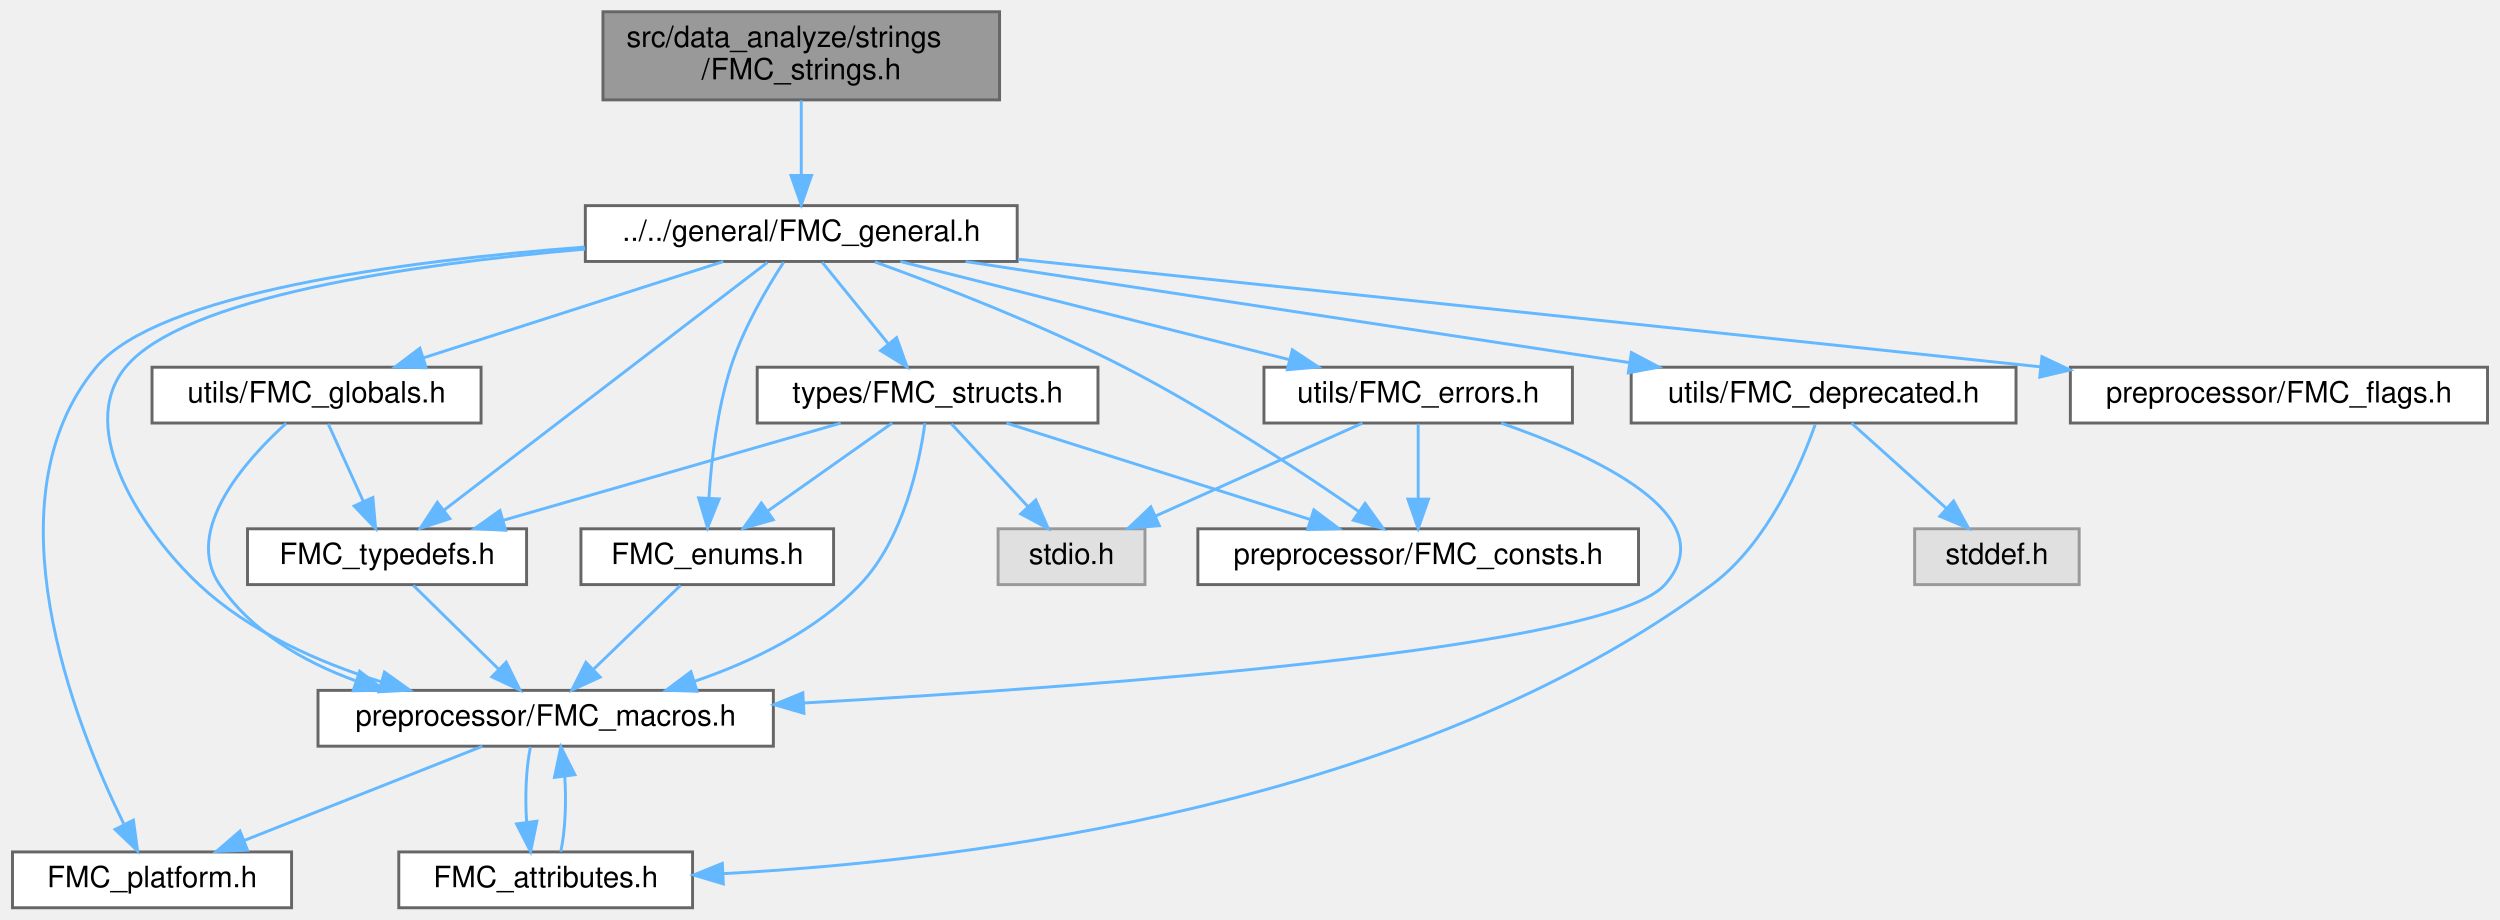
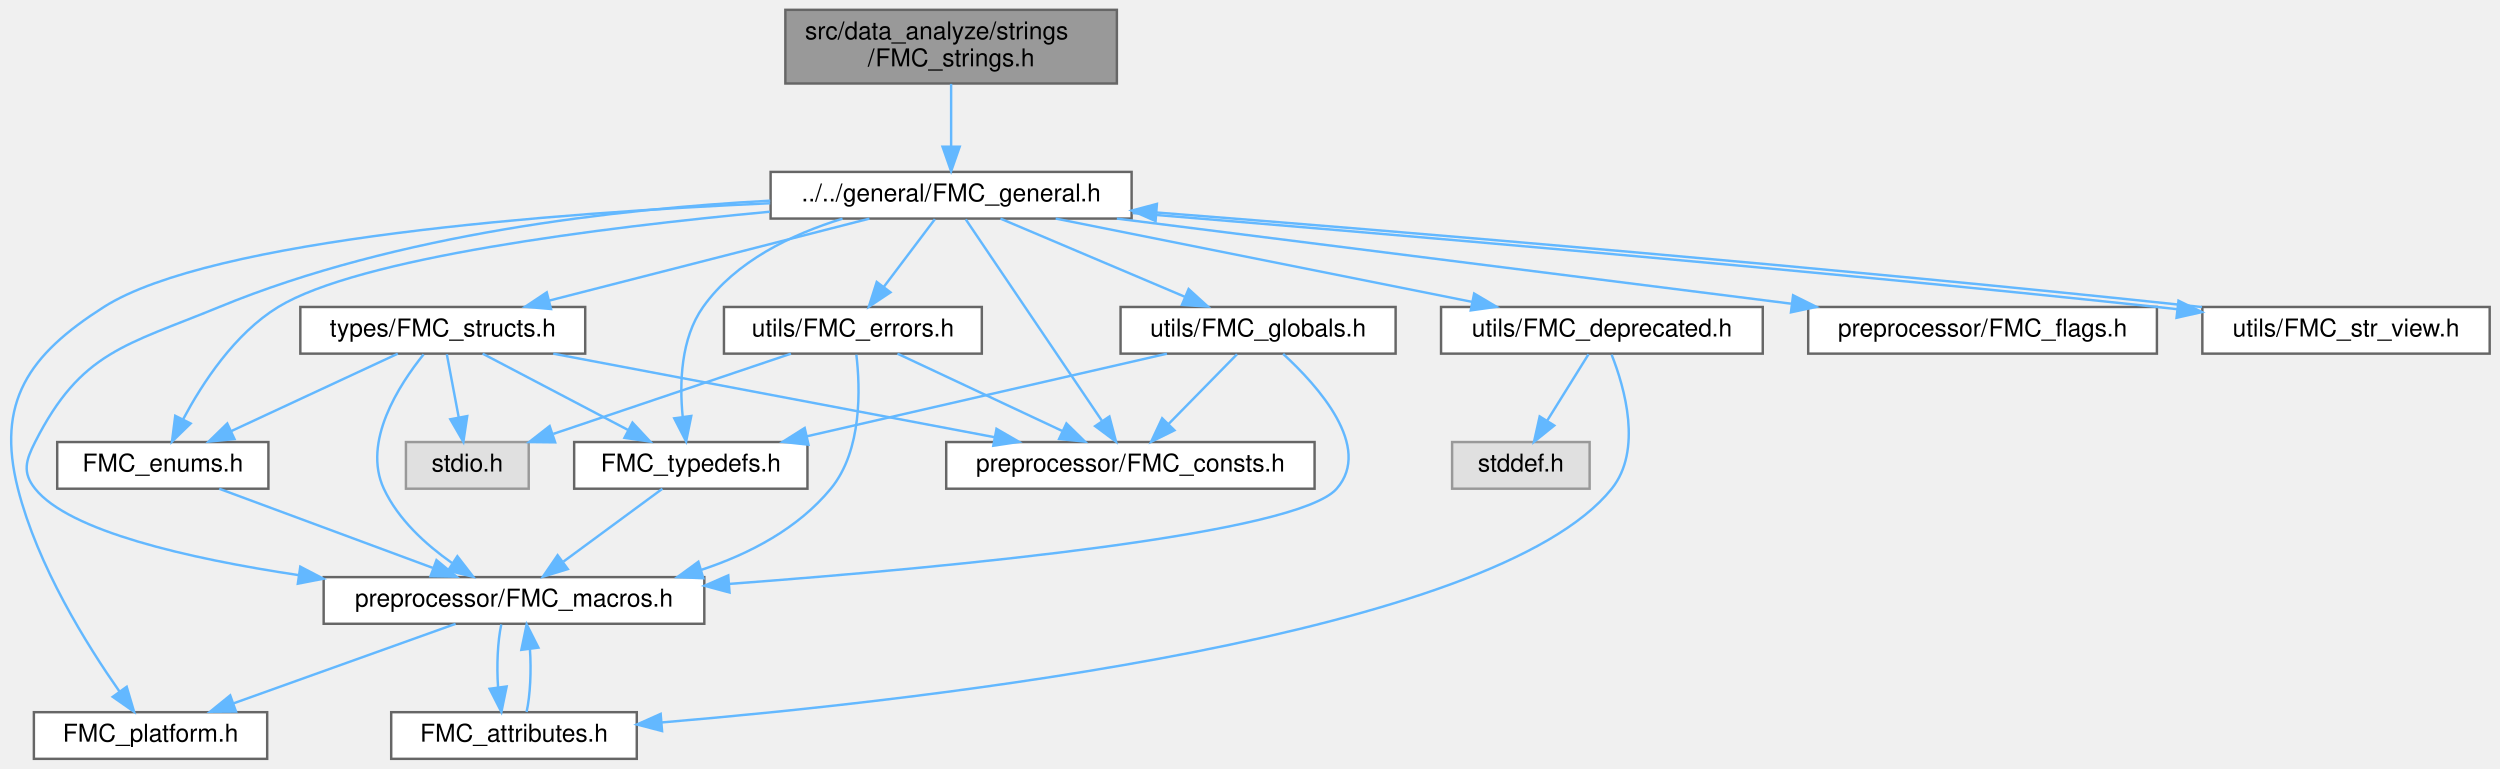
- <svg xmlns="http://www.w3.org/2000/svg" xmlns:xlink="http://www.w3.org/1999/xlink" width="851pt" height="313pt" viewBox="0.00 0.00 850.50 313.00">
+ <svg xmlns="http://www.w3.org/2000/svg" xmlns:xlink="http://www.w3.org/1999/xlink" width="1018pt" height="313pt" viewBox="0.00 0.00 1017.59 313.00">
  <g id="graph0" class="graph" transform="scale(1 1) rotate(0) translate(4 309)">
    <g id="node1" class="node">
      <g id="a_node1">
        <a xlink:title=" ">
-           <polygon fill="#999999" stroke="#666666" points="336,-305 201,-305 201,-275 336,-275 336,-305" />
-           <text text-anchor="start" x="209" y="-293" font-family="Helvetica,sans-Serif" font-size="10.00">src/data_analyze/strings</text>
-           <text text-anchor="middle" x="268.5" y="-282" font-family="Helvetica,sans-Serif" font-size="10.00">/FMC_strings.h</text>
+           <polygon fill="#999999" stroke="#666666" points="450.59,-305 315.59,-305 315.59,-275 450.59,-275 450.59,-305" />
+           <text text-anchor="start" x="323.59" y="-293" font-family="Helvetica,sans-Serif" font-size="10.00">src/data_analyze/strings</text>
+           <text text-anchor="middle" x="383.09" y="-282" font-family="Helvetica,sans-Serif" font-size="10.00">/FMC_strings.h</text>
        </a>
      </g>
    </g>
    <g id="node2" class="node">
      <g id="a_node2">
        <a xlink:href="../../d9/de1/FMC__general_8h.html" target="_top" xlink:title=" ">
-           <polygon fill="white" stroke="#666666" points="342,-239 195,-239 195,-220 342,-220 342,-239" />
-           <text text-anchor="middle" x="268.5" y="-227" font-family="Helvetica,sans-Serif" font-size="10.00">../../general/FMC_general.h</text>
+           <polygon fill="white" stroke="#666666" points="456.59,-239 309.59,-239 309.59,-220 456.59,-220 456.59,-239" />
+           <text text-anchor="middle" x="383.09" y="-227" font-family="Helvetica,sans-Serif" font-size="10.00">../../general/FMC_general.h</text>
        </a>
      </g>
    </g>
    <g id="edge1" class="edge">
-       <path fill="none" stroke="#63b8ff" d="M268.5,-274.84C268.5,-267.21 268.5,-257.7 268.5,-249.45" />
-       <polygon fill="#63b8ff" stroke="#63b8ff" points="272,-249.27 268.5,-239.27 265,-249.27 272,-249.27" />
+       <path fill="none" stroke="#63b8ff" d="M383.09,-274.84C383.09,-267.21 383.09,-257.7 383.09,-249.45" />
+       <polygon fill="#63b8ff" stroke="#63b8ff" points="386.59,-249.27 383.09,-239.27 379.59,-249.27 386.59,-249.27" />
    </g>
    <g id="node3" class="node">
      <g id="a_node3">
        <a xlink:href="../../d0/d28/FMC__macros_8h.html" target="_top" xlink:title=" ">
-           <polygon fill="white" stroke="#666666" points="259,-74 104,-74 104,-55 259,-55 259,-74" />
-           <text text-anchor="middle" x="181.5" y="-62" font-family="Helvetica,sans-Serif" font-size="10.00">preprocessor/FMC_macros.h</text>
+           <polygon fill="white" stroke="#666666" points="282.59,-74 127.59,-74 127.59,-55 282.59,-55 282.59,-74" />
+           <text text-anchor="middle" x="205.09" y="-62" font-family="Helvetica,sans-Serif" font-size="10.00">preprocessor/FMC_macros.h</text>
        </a>
      </g>
    </g>
    <g id="edge2" class="edge">
-       <path fill="none" stroke="#63b8ff" d="M194.91,-224.21C135.31,-219.02 58.14,-207.8 38.5,-184 21.02,-162.82 44.75,-127.55 63.5,-110 80.62,-93.98 104.07,-83.57 125.55,-76.89" />
-       <polygon fill="#63b8ff" stroke="#63b8ff" points="126.63,-80.22 135.25,-74.07 124.68,-73.5 126.63,-80.22" />
+       <path fill="none" stroke="#63b8ff" d="M309.44,-227.29C247.49,-224.01 157.65,-213.87 85.09,-184 46.86,-168.27 28.77,-165.87 10.09,-129 6.27,-121.47 4.82,-116.6 10.09,-110 23.88,-92.71 72.21,-81.61 117.31,-74.82" />
+       <polygon fill="#63b8ff" stroke="#63b8ff" points="118.07,-78.25 127.47,-73.35 117.07,-71.32 118.07,-78.25" />
    </g>
    <g id="node4" class="node">
      <g id="a_node4">
        <a xlink:href="../../d7/dff/FMC__platform_8h.html" target="_top" xlink:title=" ">
-           <polygon fill="white" stroke="#666666" points="95,-19 0,-19 0,0 95,0 95,-19" />
-           <text text-anchor="middle" x="47.5" y="-7" font-family="Helvetica,sans-Serif" font-size="10.00">FMC_platform.h</text>
+           <polygon fill="white" stroke="#666666" points="104.59,-19 9.59,-19 9.59,0 104.59,0 104.59,-19" />
+           <text text-anchor="middle" x="57.09" y="-7" font-family="Helvetica,sans-Serif" font-size="10.00">FMC_platform.h</text>
        </a>
      </g>
    </g>
    <g id="edge6" class="edge">
-       <path fill="none" stroke="#63b8ff" d="M194.8,-224.91C132.25,-220.13 49.4,-209.13 28.5,-184 -8.9,-139.03 20.9,-63.23 37.83,-28.66" />
-       <polygon fill="#63b8ff" stroke="#63b8ff" points="41.16,-29.84 42.58,-19.34 34.92,-26.66 41.16,-29.84" />
+       <path fill="none" stroke="#63b8ff" d="M309.42,-226.24C221.78,-222.31 81.79,-211.78 38.09,-184 7.38,-164.48 -5.86,-145.26 3.09,-110 11.07,-78.57 31.19,-46.32 44.49,-27.36" />
+       <polygon fill="#63b8ff" stroke="#63b8ff" points="47.38,-29.35 50.39,-19.19 41.7,-25.25 47.38,-29.35" />
    </g>
    <g id="node6" class="node">
      <g id="a_node6">
        <a xlink:href="../../da/dd3/FMC__consts_8h.html" target="_top" xlink:title=" ">
-           <polygon fill="white" stroke="#666666" points="553.5,-129 403.5,-129 403.5,-110 553.5,-110 553.5,-129" />
-           <text text-anchor="middle" x="478.5" y="-117" font-family="Helvetica,sans-Serif" font-size="10.00">preprocessor/FMC_consts.h</text>
+           <polygon fill="white" stroke="#666666" points="531.09,-129 381.09,-129 381.09,-110 531.09,-110 531.09,-129" />
+           <text text-anchor="middle" x="456.09" y="-117" font-family="Helvetica,sans-Serif" font-size="10.00">preprocessor/FMC_consts.h</text>
        </a>
      </g>
    </g>
    <g id="edge7" class="edge">
-       <path fill="none" stroke="#63b8ff" d="M293.54,-219.85C316.21,-211.67 350.29,-198.51 378.5,-184 407.36,-169.15 438.65,-148.48 458.4,-134.8" />
-       <polygon fill="#63b8ff" stroke="#63b8ff" points="460.42,-137.66 466.61,-129.06 456.41,-131.92 460.42,-137.66" />
+       <path fill="none" stroke="#63b8ff" d="M389.06,-219.66C401.15,-201.77 428.71,-161 444.47,-137.69" />
+       <polygon fill="#63b8ff" stroke="#63b8ff" points="447.54,-139.4 450.24,-129.16 441.74,-135.48 447.54,-139.4" />
    </g>
    <g id="node7" class="node">
      <g id="a_node7">
        <a xlink:href="../../d5/de5/FMC__structs_8h.html" target="_top" xlink:title=" ">
-           <polygon fill="white" stroke="#666666" points="369.5,-184 253.5,-184 253.5,-165 369.5,-165 369.5,-184" />
-           <text text-anchor="middle" x="311.5" y="-172" font-family="Helvetica,sans-Serif" font-size="10.00">types/FMC_structs.h</text>
+           <polygon fill="white" stroke="#666666" points="234.09,-184 118.09,-184 118.09,-165 234.09,-165 234.09,-184" />
+           <text text-anchor="middle" x="176.09" y="-172" font-family="Helvetica,sans-Serif" font-size="10.00">types/FMC_structs.h</text>
        </a>
      </g>
    </g>
    <g id="edge8" class="edge">
-       <path fill="none" stroke="#63b8ff" d="M275.6,-219.75C281.67,-212.26 290.59,-201.28 298.01,-192.13" />
-       <polygon fill="#63b8ff" stroke="#63b8ff" points="300.95,-194.06 304.53,-184.09 295.51,-189.65 300.95,-194.06" />
+       <path fill="none" stroke="#63b8ff" d="M349.83,-219.98C314.48,-210.93 258.42,-196.58 219.58,-186.64" />
+       <polygon fill="#63b8ff" stroke="#63b8ff" points="220.16,-183.17 209.61,-184.08 218.43,-189.95 220.16,-183.17" />
    </g>
    <g id="node9" class="node">
      <g id="a_node9">
        <a xlink:href="../../d6/d25/FMC__enums_8h.html" target="_top" xlink:title=" ">
-           <polygon fill="white" stroke="#666666" points="279.5,-129 193.5,-129 193.5,-110 279.5,-110 279.5,-129" />
-           <text text-anchor="middle" x="236.5" y="-117" font-family="Helvetica,sans-Serif" font-size="10.00">FMC_enums.h</text>
+           <polygon fill="white" stroke="#666666" points="105.09,-129 19.09,-129 19.09,-110 105.09,-110 105.09,-129" />
+           <text text-anchor="middle" x="62.09" y="-117" font-family="Helvetica,sans-Serif" font-size="10.00">FMC_enums.h</text>
        </a>
      </g>
    </g>
    <g id="edge18" class="edge">
-       <path fill="none" stroke="#63b8ff" d="M262.5,-219.74C256.88,-211.06 248.73,-197.21 244.5,-184 239.88,-169.58 237.91,-152.52 237.08,-139.71" />
-       <polygon fill="#63b8ff" stroke="#63b8ff" points="240.56,-139.17 236.6,-129.35 233.57,-139.5 240.56,-139.17" />
+       <path fill="none" stroke="#63b8ff" d="M309.3,-222.79C239.89,-216.31 141.86,-203.97 109.09,-184 91.39,-173.21 78.21,-153.03 70.38,-138.31" />
+       <polygon fill="#63b8ff" stroke="#63b8ff" points="73.42,-136.56 65.82,-129.17 67.15,-139.68 73.42,-136.56" />
    </g>
    <g id="node10" class="node">
      <g id="a_node10">
        <a xlink:href="../../df/df8/FMC__typedefs_8h.html" target="_top" xlink:title=" ">
-           <polygon fill="white" stroke="#666666" points="175,-129 80,-129 80,-110 175,-110 175,-129" />
-           <text text-anchor="middle" x="127.5" y="-117" font-family="Helvetica,sans-Serif" font-size="10.00">FMC_typedefs.h</text>
+           <polygon fill="white" stroke="#666666" points="324.59,-129 229.59,-129 229.59,-110 324.59,-110 324.59,-129" />
+           <text text-anchor="middle" x="277.09" y="-117" font-family="Helvetica,sans-Serif" font-size="10.00">FMC_typedefs.h</text>
        </a>
      </g>
    </g>
    <g id="edge17" class="edge">
-       <path fill="none" stroke="#63b8ff" d="M256.96,-219.66C232.78,-201.14 176.56,-158.08 146.79,-135.28" />
-       <polygon fill="#63b8ff" stroke="#63b8ff" points="148.87,-132.46 138.8,-129.16 144.61,-138.02 148.87,-132.46" />
+       <path fill="none" stroke="#63b8ff" d="M338.87,-219.96C318.23,-213.61 295.34,-202.67 282.09,-184 272.99,-171.18 272.45,-153.01 273.78,-139.39" />
+       <polygon fill="#63b8ff" stroke="#63b8ff" points="277.28,-139.62 275.18,-129.24 270.35,-138.66 277.28,-139.62" />
    </g>
    <g id="node11" class="node">
      <g id="a_node11">
        <a xlink:href="../../d2/d5e/FMC__flags_8h.html" target="_top" xlink:title=" ">
-           <polygon fill="white" stroke="#666666" points="842.5,-184 700.5,-184 700.5,-165 842.5,-165 842.5,-184" />
-           <text text-anchor="middle" x="771.5" y="-172" font-family="Helvetica,sans-Serif" font-size="10.00">preprocessor/FMC_flags.h</text>
+           <polygon fill="white" stroke="#666666" points="874.09,-184 732.09,-184 732.09,-165 874.09,-165 874.09,-184" />
+           <text text-anchor="middle" x="803.09" y="-172" font-family="Helvetica,sans-Serif" font-size="10.00">preprocessor/FMC_flags.h</text>
        </a>
      </g>
    </g>
    <g id="edge16" class="edge">
-       <path fill="none" stroke="#63b8ff" d="M342.24,-220.77C424.51,-212.13 561.86,-197.7 690.37,-184.12" />
-       <polygon fill="#63b8ff" stroke="#63b8ff" points="690.82,-187.59 700.4,-183.06 690.09,-180.63 690.82,-187.59" />
+       <path fill="none" stroke="#63b8ff" d="M450.57,-219.98C525.47,-210.53 646.16,-195.3 725.06,-185.35" />
+       <polygon fill="#63b8ff" stroke="#63b8ff" points="725.94,-188.76 735.43,-184.04 725.07,-181.82 725.94,-188.76" />
    </g>
    <g id="node12" class="node">
      <g id="a_node12">
        <a xlink:href="../../dd/ddf/FMC__errors_8h.html" target="_top" xlink:title=" ">
-           <polygon fill="white" stroke="#666666" points="531,-184 426,-184 426,-165 531,-165 531,-184" />
-           <text text-anchor="middle" x="478.5" y="-172" font-family="Helvetica,sans-Serif" font-size="10.00">utils/FMC_errors.h</text>
+           <polygon fill="white" stroke="#666666" points="395.59,-184 290.59,-184 290.59,-165 395.59,-165 395.59,-184" />
+           <text text-anchor="middle" x="343.09" y="-172" font-family="Helvetica,sans-Serif" font-size="10.00">utils/FMC_errors.h</text>
        </a>
      </g>
    </g>
    <g id="edge19" class="edge">
-       <path fill="none" stroke="#63b8ff" d="M302.24,-219.98C338.18,-210.91 395.22,-196.52 434.63,-186.57" />
-       <polygon fill="#63b8ff" stroke="#63b8ff" points="435.66,-189.92 444.5,-184.08 433.94,-183.14 435.66,-189.92" />
+       <path fill="none" stroke="#63b8ff" d="M376.48,-219.75C370.83,-212.26 362.54,-201.28 355.64,-192.13" />
+       <polygon fill="#63b8ff" stroke="#63b8ff" points="358.39,-189.96 349.57,-184.09 352.8,-194.18 358.39,-189.96" />
    </g>
    <g id="node13" class="node">
      <g id="a_node13">
        <a xlink:href="../../de/d86/FMC__globals_8h.html" target="_top" xlink:title=" ">
-           <polygon fill="white" stroke="#666666" points="159.5,-184 47.5,-184 47.5,-165 159.5,-165 159.5,-184" />
-           <text text-anchor="middle" x="103.5" y="-172" font-family="Helvetica,sans-Serif" font-size="10.00">utils/FMC_globals.h</text>
+           <polygon fill="white" stroke="#666666" points="564.09,-184 452.09,-184 452.09,-165 564.09,-165 564.09,-184" />
+           <text text-anchor="middle" x="508.09" y="-172" font-family="Helvetica,sans-Serif" font-size="10.00">utils/FMC_globals.h</text>
        </a>
      </g>
    </g>
    <g id="edge23" class="edge">
-       <path fill="none" stroke="#63b8ff" d="M241.99,-219.98C214.29,-211.09 170.64,-197.07 139.76,-187.15" />
-       <polygon fill="#63b8ff" stroke="#63b8ff" points="140.81,-183.81 130.22,-184.08 138.67,-190.47 140.81,-183.81" />
+       <path fill="none" stroke="#63b8ff" d="M403.17,-219.98C423.46,-211.38 455.04,-197.99 478.26,-188.15" />
+       <polygon fill="#63b8ff" stroke="#63b8ff" points="479.8,-191.3 487.64,-184.17 477.07,-184.85 479.8,-191.3" />
    </g>
    <g id="node14" class="node">
      <g id="a_node14">
        <a xlink:href="../../d4/d06/FMC__deprecated_8h.html" target="_top" xlink:title=" ">
-           <polygon fill="white" stroke="#666666" points="682,-184 551,-184 551,-165 682,-165 682,-184" />
-           <text text-anchor="middle" x="616.5" y="-172" font-family="Helvetica,sans-Serif" font-size="10.00">utils/FMC_deprecated.h</text>
-         </a>
-       </g>
-     </g>
-     <g id="edge26" class="edge">
-       <path fill="none" stroke="#63b8ff" d="M324.41,-219.98C385.96,-210.61 484.84,-195.55 550.24,-185.59" />
-       <polygon fill="#63b8ff" stroke="#63b8ff" points="551.08,-189 560.44,-184.04 550.03,-182.08 551.08,-189" />
+           <polygon fill="white" stroke="#666666" points="713.59,-184 582.59,-184 582.59,-165 713.59,-165 713.59,-184" />
+           <text text-anchor="middle" x="648.09" y="-172" font-family="Helvetica,sans-Serif" font-size="10.00">utils/FMC_deprecated.h</text>
+         </a>
+       </g>
+     </g>
+     <g id="edge27" class="edge">
+       <path fill="none" stroke="#63b8ff" d="M425.67,-219.98C471.79,-210.76 545.45,-196.03 595.24,-186.07" />
+       <polygon fill="#63b8ff" stroke="#63b8ff" points="596.06,-189.48 605.18,-184.08 594.69,-182.61 596.06,-189.48" />
+     </g>
+     <g id="node16" class="node">
+       <g id="a_node16">
+         <a xlink:href="../../da/d45/FMC__str__view_8h.html" target="_top" xlink:title=" ">
+           <polygon fill="white" stroke="#666666" points="1009.59,-184 892.59,-184 892.59,-165 1009.59,-165 1009.59,-184" />
+           <text text-anchor="middle" x="951.09" y="-172" font-family="Helvetica,sans-Serif" font-size="10.00">utils/FMC_str_view.h</text>
+         </a>
+       </g>
+     </g>
+     <g id="edge30" class="edge">
+       <path fill="none" stroke="#63b8ff" d="M456.95,-222.25C553.1,-214.34 726.13,-199.83 874.09,-184 876.77,-183.71 879.51,-183.41 882.28,-183.1" />
+       <polygon fill="#63b8ff" stroke="#63b8ff" points="882.88,-186.55 892.41,-181.92 882.08,-179.6 882.88,-186.55" />
    </g>
    <g id="edge3" class="edge">
-       <path fill="none" stroke="#63b8ff" d="M159.97,-54.98C138.03,-46.3 103.76,-32.75 78.81,-22.88" />
-       <polygon fill="#63b8ff" stroke="#63b8ff" points="80.01,-19.59 69.42,-19.17 77.43,-26.1 80.01,-19.59" />
+       <path fill="none" stroke="#63b8ff" d="M181.31,-54.98C156.86,-46.23 118.55,-32.51 90.94,-22.62" />
+       <polygon fill="#63b8ff" stroke="#63b8ff" points="91.89,-19.25 81.3,-19.17 89.53,-25.84 91.89,-19.25" />
    </g>
    <g id="node5" class="node">
      <g id="a_node5">
        <a xlink:href="../../d1/d2e/FMC__attributes_8h.html" target="_top" xlink:title=" ">
-           <polygon fill="white" stroke="#666666" points="231.5,-19 131.5,-19 131.5,0 231.5,0 231.5,-19" />
-           <text text-anchor="middle" x="181.5" y="-7" font-family="Helvetica,sans-Serif" font-size="10.00">FMC_attributes.h</text>
+           <polygon fill="white" stroke="#666666" points="255.09,-19 155.09,-19 155.09,0 255.09,0 255.09,-19" />
+           <text text-anchor="middle" x="205.09" y="-7" font-family="Helvetica,sans-Serif" font-size="10.00">FMC_attributes.h</text>
        </a>
      </g>
    </g>
    <g id="edge4" class="edge">
-       <path fill="none" stroke="#63b8ff" d="M176.33,-54.75C174.84,-47.8 174.4,-37.85 175.02,-29.13" />
-       <polygon fill="#63b8ff" stroke="#63b8ff" points="178.51,-29.47 176.37,-19.09 171.57,-28.53 178.51,-29.47" />
+       <path fill="none" stroke="#63b8ff" d="M199.92,-54.75C198.43,-47.8 197.99,-37.85 198.61,-29.13" />
+       <polygon fill="#63b8ff" stroke="#63b8ff" points="202.1,-29.47 199.96,-19.09 195.16,-28.53 202.1,-29.47" />
    </g>
    <g id="edge5" class="edge">
-       <path fill="none" stroke="#63b8ff" d="M186.63,-19.09C188.14,-25.99 188.59,-35.93 187.99,-44.66" />
-       <polygon fill="#63b8ff" stroke="#63b8ff" points="184.5,-44.38 186.67,-54.75 191.44,-45.29 184.5,-44.38" />
+       <path fill="none" stroke="#63b8ff" d="M210.22,-19.09C211.73,-25.99 212.18,-35.93 211.58,-44.66" />
+       <polygon fill="#63b8ff" stroke="#63b8ff" points="208.09,-44.38 210.25,-54.75 215.03,-45.29 208.09,-44.38" />
    </g>
    <g id="edge11" class="edge">
-       <path fill="none" stroke="#63b8ff" d="M310.6,-164.96C308.76,-151.58 303.4,-125.61 288.5,-110 273.4,-94.18 251.83,-83.77 232.01,-77.03" />
-       <polygon fill="#63b8ff" stroke="#63b8ff" points="233.04,-73.69 222.45,-74.01 230.93,-80.36 233.04,-73.69" />
+       <path fill="none" stroke="#63b8ff" d="M168.29,-164.7C158.29,-152.29 143.23,-129.01 152.09,-110 157.92,-97.49 169.18,-87.25 179.83,-79.76" />
+       <polygon fill="#63b8ff" stroke="#63b8ff" points="182.03,-82.51 188.5,-74.13 178.21,-76.64 182.03,-82.51" />
    </g>
    <g id="edge10" class="edge">
-       <path fill="none" stroke="#63b8ff" d="M338.33,-164.98C366.37,-156.09 410.55,-142.07 441.8,-132.15" />
-       <polygon fill="#63b8ff" stroke="#63b8ff" points="442.99,-135.44 451.46,-129.08 440.87,-128.77 442.99,-135.44" />
+       <path fill="none" stroke="#63b8ff" d="M221.08,-164.98C270.02,-155.72 348.29,-140.9 400.91,-130.94" />
+       <polygon fill="#63b8ff" stroke="#63b8ff" points="401.57,-134.38 410.75,-129.08 400.27,-127.5 401.57,-134.38" />
    </g>
    <g id="node8" class="node">
      <g id="a_node8">
        <a xlink:title=" ">
-           <polygon fill="#e0e0e0" stroke="#999999" points="385.5,-129 335.5,-129 335.5,-110 385.5,-110 385.5,-129" />
-           <text text-anchor="middle" x="360.5" y="-117" font-family="Helvetica,sans-Serif" font-size="10.00">stdio.h</text>
+           <polygon fill="#e0e0e0" stroke="#999999" points="211.09,-129 161.09,-129 161.09,-110 211.09,-110 211.09,-129" />
+           <text text-anchor="middle" x="186.09" y="-117" font-family="Helvetica,sans-Serif" font-size="10.00">stdio.h</text>
        </a>
      </g>
    </g>
    <g id="edge9" class="edge">
-       <path fill="none" stroke="#63b8ff" d="M319.59,-164.75C326.66,-157.11 337.09,-145.82 345.65,-136.56" />
-       <polygon fill="#63b8ff" stroke="#63b8ff" points="348.34,-138.81 352.56,-129.09 343.2,-134.06 348.34,-138.81" />
+       <path fill="none" stroke="#63b8ff" d="M177.74,-164.75C179.05,-157.8 180.93,-147.85 182.57,-139.13" />
+       <polygon fill="#63b8ff" stroke="#63b8ff" points="186.05,-139.56 184.47,-129.09 179.17,-138.27 186.05,-139.56" />
    </g>
    <g id="edge12" class="edge">
-       <path fill="none" stroke="#63b8ff" d="M299.45,-164.98C288.04,-156.92 270.67,-144.65 257.07,-135.03" />
-       <polygon fill="#63b8ff" stroke="#63b8ff" points="258.96,-132.08 248.77,-129.17 254.92,-137.8 258.96,-132.08" />
+       <path fill="none" stroke="#63b8ff" d="M157.77,-164.98C139.43,-156.46 110.98,-143.23 89.86,-133.41" />
+       <polygon fill="#63b8ff" stroke="#63b8ff" points="91.28,-130.21 80.74,-129.17 88.33,-136.56 91.28,-130.21" />
    </g>
    <g id="edge14" class="edge">
-       <path fill="none" stroke="#63b8ff" d="M281.94,-164.98C250.78,-156.01 201.53,-141.82 167.04,-131.89" />
-       <polygon fill="#63b8ff" stroke="#63b8ff" points="167.87,-128.49 157.29,-129.08 165.93,-135.21 167.87,-128.49" />
+       <path fill="none" stroke="#63b8ff" d="M192.32,-164.98C208.27,-156.61 232.87,-143.7 251.47,-133.95" />
+       <polygon fill="#63b8ff" stroke="#63b8ff" points="253.34,-136.92 260.57,-129.17 250.08,-130.72 253.34,-136.92" />
    </g>
    <g id="edge13" class="edge">
-       <path fill="none" stroke="#63b8ff" d="M227.42,-109.75C219.41,-102.03 207.54,-90.6 197.88,-81.28" />
-       <polygon fill="#63b8ff" stroke="#63b8ff" points="200.04,-78.51 190.41,-74.09 195.19,-83.55 200.04,-78.51" />
+       <path fill="none" stroke="#63b8ff" d="M85.06,-109.98C108.59,-101.27 145.38,-87.63 172.03,-77.75" />
+       <polygon fill="#63b8ff" stroke="#63b8ff" points="173.53,-80.93 181.7,-74.17 171.1,-74.36 173.53,-80.93" />
    </g>
    <g id="edge15" class="edge">
-       <path fill="none" stroke="#63b8ff" d="M136.42,-109.75C144.28,-102.03 155.93,-90.6 165.42,-81.28" />
-       <polygon fill="#63b8ff" stroke="#63b8ff" points="168.06,-83.59 172.75,-74.09 163.16,-78.6 168.06,-83.59" />
+       <path fill="none" stroke="#63b8ff" d="M265.52,-109.98C254.67,-102 238.21,-89.88 225.21,-80.31" />
+       <polygon fill="#63b8ff" stroke="#63b8ff" points="227,-77.28 216.87,-74.17 222.85,-82.92 227,-77.28" />
    </g>
    <g id="edge22" class="edge">
-       <path fill="none" stroke="#63b8ff" d="M506.73,-164.97C538.56,-153.96 583.34,-133.42 562.5,-110 543.33,-88.46 375.77,-75.7 269.34,-69.7" />
-       <polygon fill="#63b8ff" stroke="#63b8ff" points="269.41,-66.2 259.24,-69.14 269.03,-73.19 269.41,-66.2" />
+       <path fill="none" stroke="#63b8ff" d="M344.5,-164.57C346.09,-151.13 346.98,-125.63 334.09,-110 320.75,-93.82 301.21,-83.51 281.35,-76.95" />
+       <polygon fill="#63b8ff" stroke="#63b8ff" points="282.19,-73.54 271.61,-74.01 280.17,-80.25 282.19,-73.54" />
    </g>
    <g id="edge21" class="edge">
-       <path fill="none" stroke="#63b8ff" d="M478.5,-164.75C478.5,-157.8 478.5,-147.85 478.5,-139.13" />
-       <polygon fill="#63b8ff" stroke="#63b8ff" points="482,-139.09 478.5,-129.09 475,-139.09 482,-139.09" />
+       <path fill="none" stroke="#63b8ff" d="M361.24,-164.98C379.34,-156.5 407.37,-143.35 428.28,-133.54" />
+       <polygon fill="#63b8ff" stroke="#63b8ff" points="430.04,-136.59 437.6,-129.17 427.06,-130.25 430.04,-136.59" />
    </g>
    <g id="edge20" class="edge">
-       <path fill="none" stroke="#63b8ff" d="M459.54,-164.98C440.47,-156.42 410.84,-143.11 388.95,-133.28" />
-       <polygon fill="#63b8ff" stroke="#63b8ff" points="390.36,-130.07 379.8,-129.17 387.49,-136.46 390.36,-130.07" />
+       <path fill="none" stroke="#63b8ff" d="M317.86,-164.98C291.66,-156.14 250.45,-142.23 221.09,-132.32" />
+       <polygon fill="#63b8ff" stroke="#63b8ff" points="221.85,-128.88 211.25,-128.99 219.61,-135.51 221.85,-128.88" />
    </g>
    <g id="edge25" class="edge">
-       <path fill="none" stroke="#63b8ff" d="M93.19,-164.93C79.37,-152.39 57.97,-128.52 70.5,-110 81.25,-94.11 98.7,-83.9 116.61,-77.33" />
-       <polygon fill="#63b8ff" stroke="#63b8ff" points="118.17,-80.5 126.57,-74.04 115.97,-73.85 118.17,-80.5" />
+       <path fill="none" stroke="#63b8ff" d="M518.28,-164.89C532.47,-151.87 554.89,-126.9 540.09,-110 523.96,-91.58 386.44,-78.26 292.69,-71.23" />
+       <polygon fill="#63b8ff" stroke="#63b8ff" points="292.86,-67.73 282.63,-70.48 292.34,-74.71 292.86,-67.73" />
+     </g>
+     <g id="edge26" class="edge">
+       <path fill="none" stroke="#63b8ff" d="M499.5,-164.75C491.93,-157.03 480.71,-145.6 471.57,-136.28" />
+       <polygon fill="#63b8ff" stroke="#63b8ff" points="474.02,-133.78 464.52,-129.09 469.02,-138.68 474.02,-133.78" />
    </g>
    <g id="edge24" class="edge">
-       <path fill="none" stroke="#63b8ff" d="M107.46,-164.75C110.71,-157.57 115.42,-147.18 119.45,-138.27" />
-       <polygon fill="#63b8ff" stroke="#63b8ff" points="122.67,-139.64 123.61,-129.09 116.3,-136.75 122.67,-139.64" />
-     </g>
-     <g id="edge27" class="edge">
-       <path fill="none" stroke="#63b8ff" d="M613.68,-164.6C608.81,-150.73 597.48,-124.09 578.5,-110 477.18,-34.79 325.38,-16.04 241.9,-11.62" />
-       <polygon fill="#63b8ff" stroke="#63b8ff" points="241.97,-8.12 231.82,-11.14 241.64,-15.11 241.97,-8.12" />
+       <path fill="none" stroke="#63b8ff" d="M470.97,-164.98C431.1,-155.84 367.63,-141.27 324.25,-131.32" />
+       <polygon fill="#63b8ff" stroke="#63b8ff" points="325.02,-127.91 314.49,-129.08 323.46,-134.73 325.02,-127.91" />
+     </g>
+     <g id="edge28" class="edge">
+       <path fill="none" stroke="#63b8ff" d="M652.05,-164.58C657.34,-151.16 664.67,-125.68 652.09,-110 604.22,-50.3 375.61,-24.13 265.13,-14.81" />
+       <polygon fill="#63b8ff" stroke="#63b8ff" points="265.39,-11.32 255.14,-13.99 264.82,-18.3 265.39,-11.32" />
    </g>
    <g id="node15" class="node">
      <g id="a_node15">
        <a xlink:title=" ">
-           <polygon fill="#e0e0e0" stroke="#999999" points="703.5,-129 647.5,-129 647.5,-110 703.5,-110 703.5,-129" />
-           <text text-anchor="middle" x="675.5" y="-117" font-family="Helvetica,sans-Serif" font-size="10.00">stddef.h</text>
-         </a>
-       </g>
-     </g>
-     <g id="edge28" class="edge">
-       <path fill="none" stroke="#63b8ff" d="M625.98,-164.98C634.7,-157.15 647.84,-145.34 658.4,-135.86" />
-       <polygon fill="#63b8ff" stroke="#63b8ff" points="660.75,-138.46 665.85,-129.17 656.07,-133.25 660.75,-138.46" />
+           <polygon fill="#e0e0e0" stroke="#999999" points="643.09,-129 587.09,-129 587.09,-110 643.09,-110 643.09,-129" />
+           <text text-anchor="middle" x="615.09" y="-117" font-family="Helvetica,sans-Serif" font-size="10.00">stddef.h</text>
+         </a>
+       </g>
+     </g>
+     <g id="edge29" class="edge">
+       <path fill="none" stroke="#63b8ff" d="M642.64,-164.75C638.07,-157.42 631.42,-146.73 625.8,-137.7" />
+       <polygon fill="#63b8ff" stroke="#63b8ff" points="628.69,-135.73 620.44,-129.09 622.75,-139.43 628.69,-135.73" />
+     </g>
+     <g id="edge31" class="edge">
+       <path fill="none" stroke="#63b8ff" d="M892.44,-183.96C892.33,-183.97 892.21,-183.99 892.09,-184 742.76,-199.97 567.9,-214.61 466.8,-222.47" />
+       <polygon fill="#63b8ff" stroke="#63b8ff" points="466.35,-218.99 456.65,-223.25 466.89,-225.97 466.35,-218.99" />
    </g>
  </g>
</svg>
